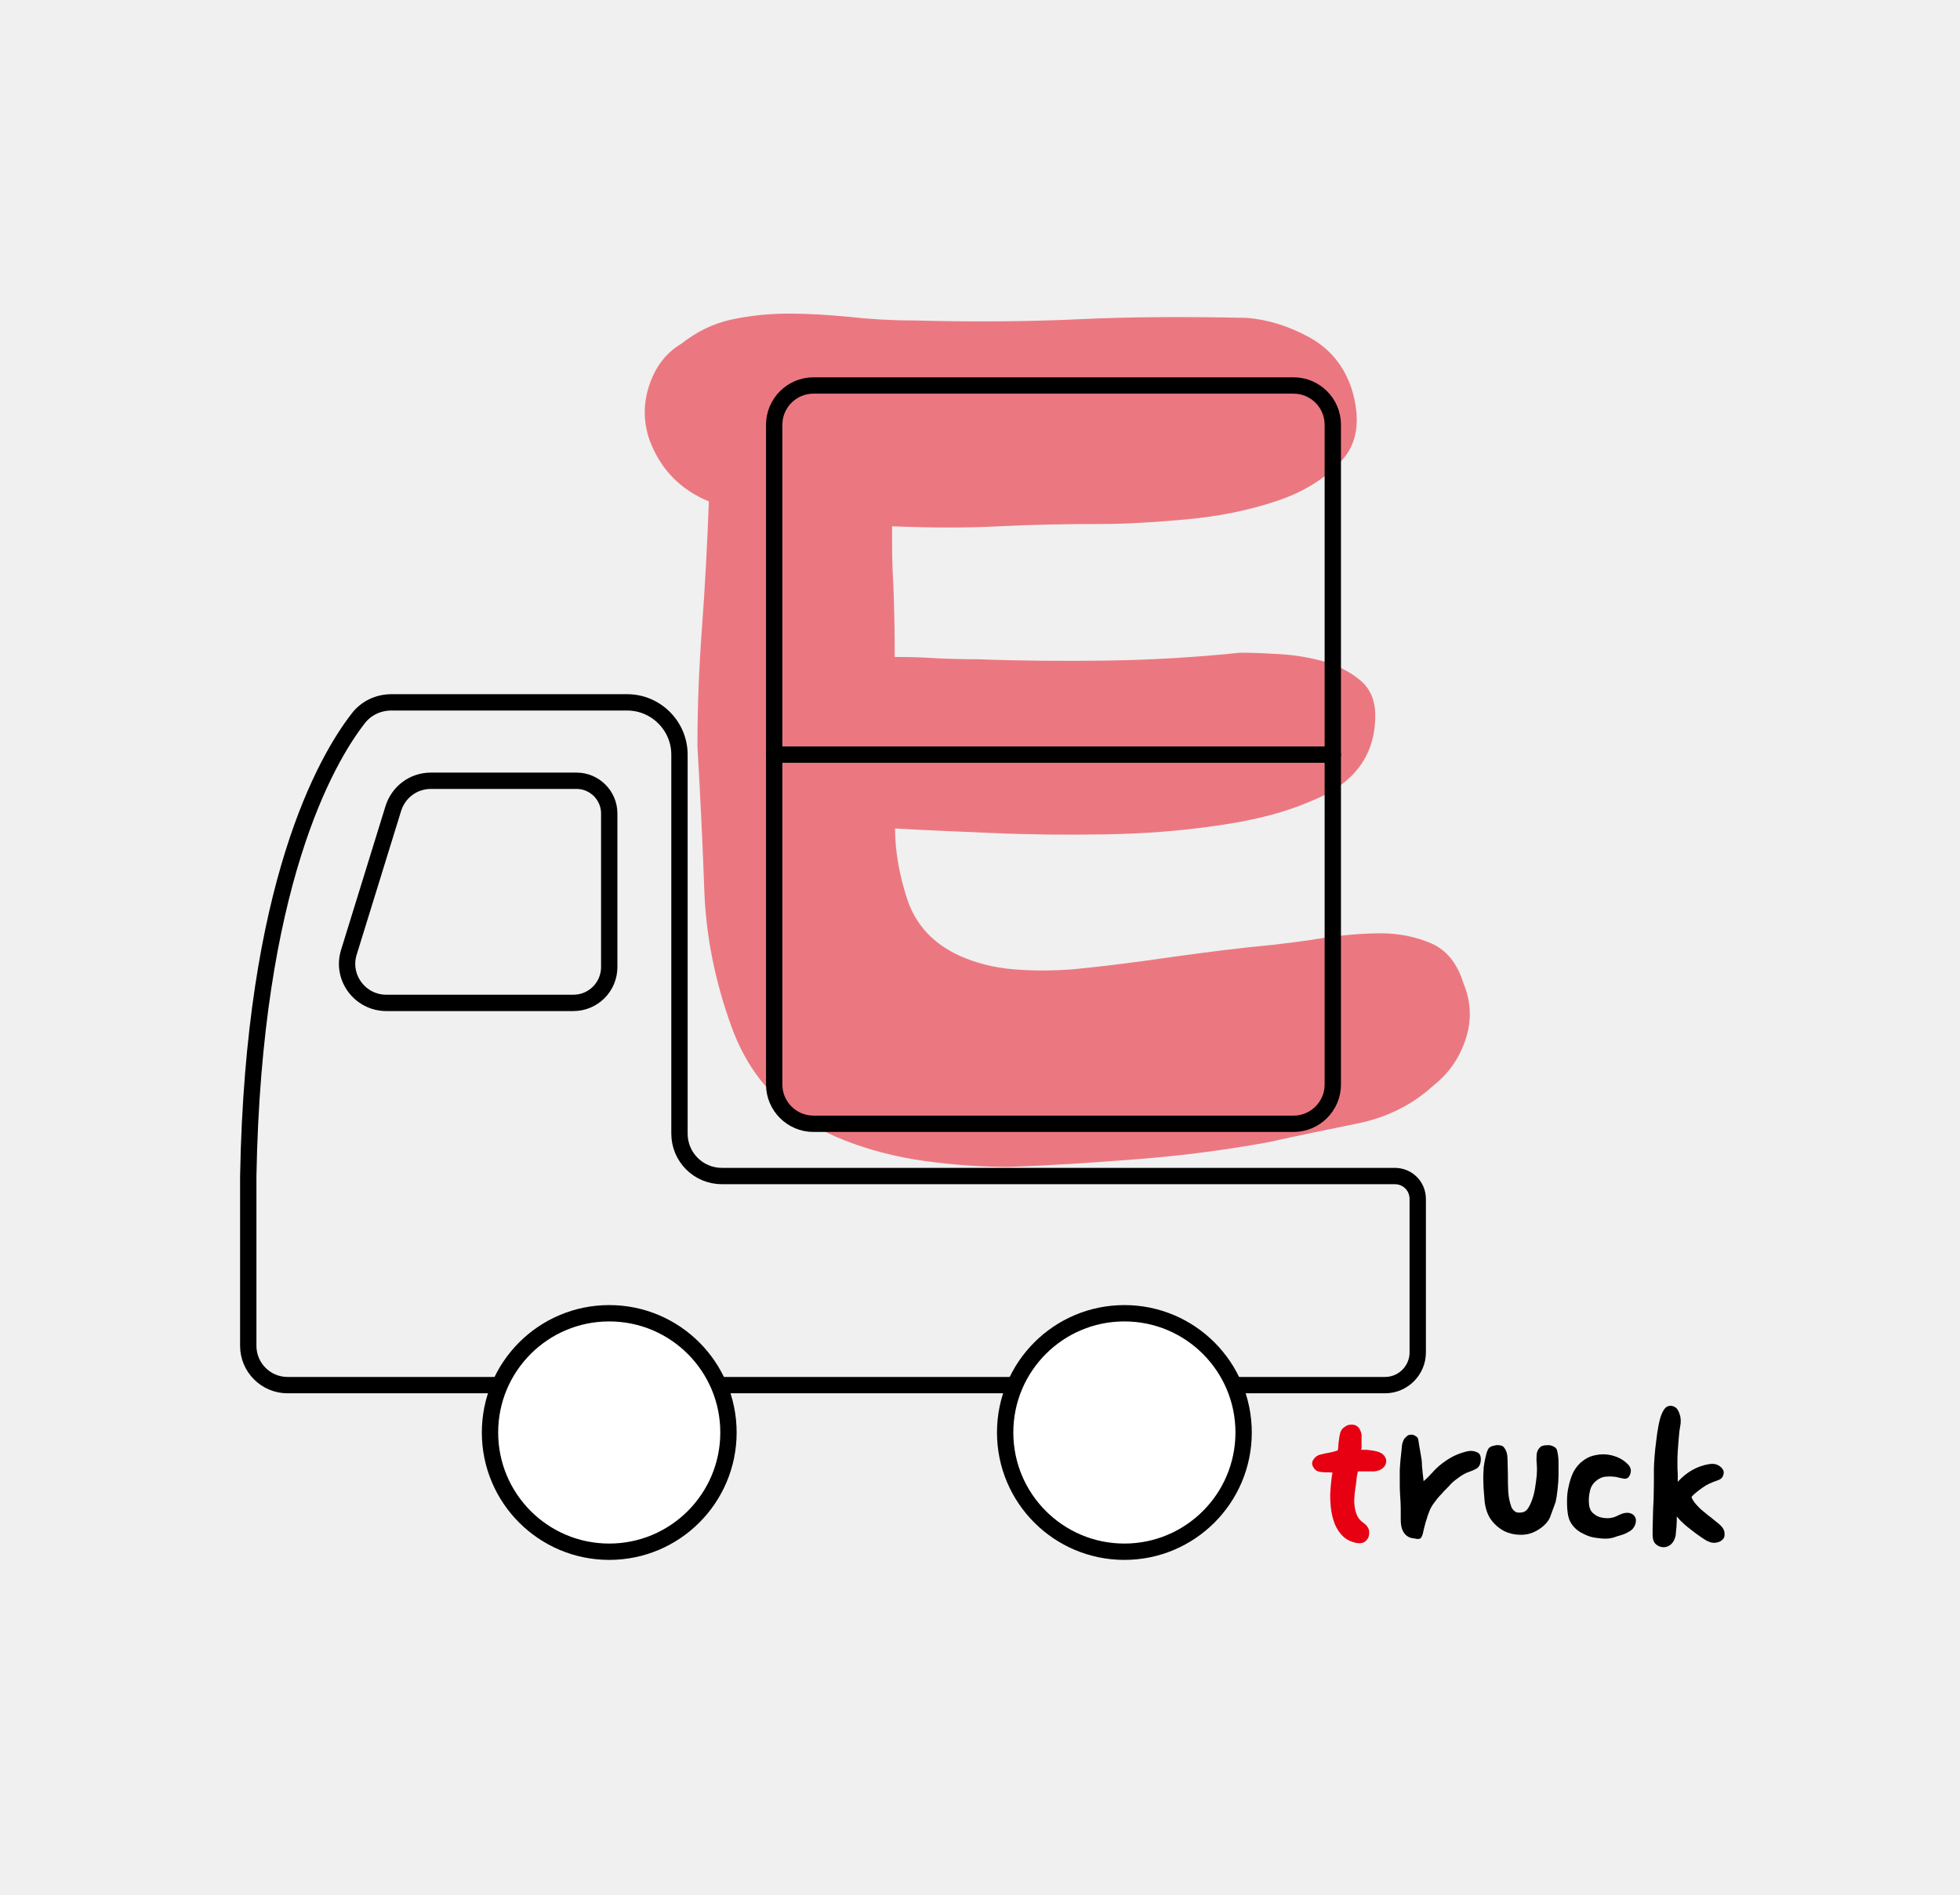
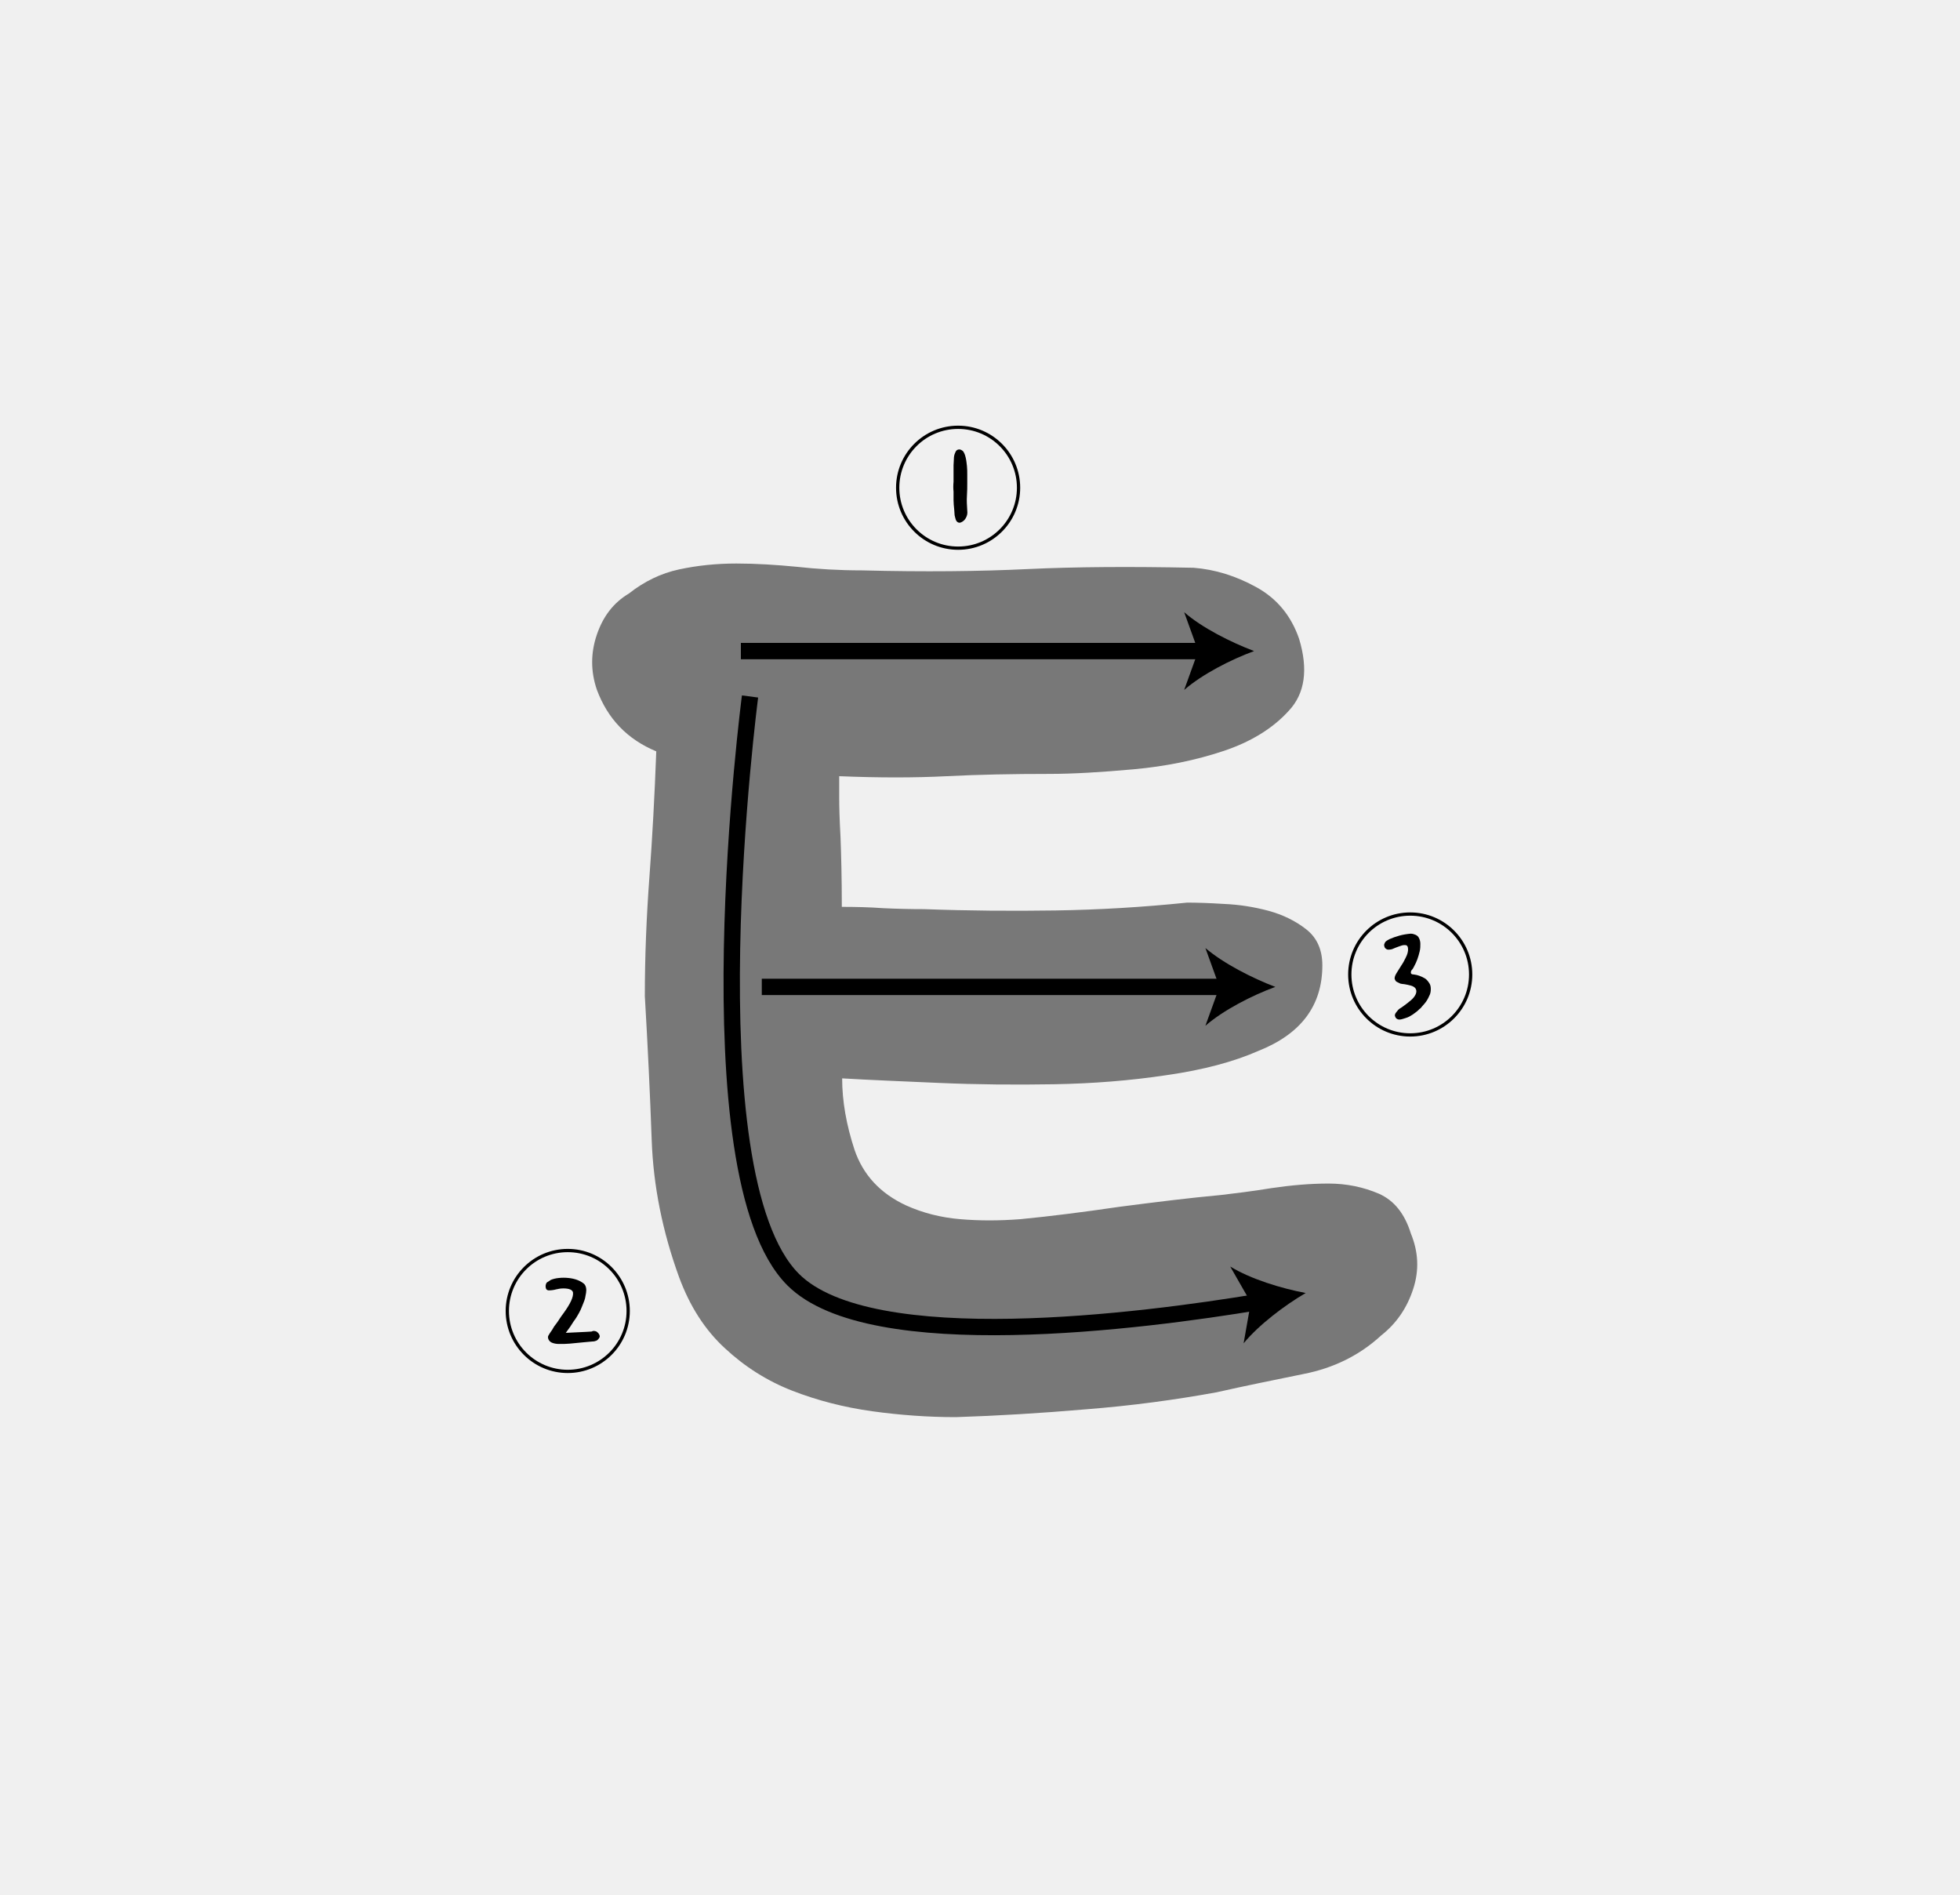
<svg xmlns="http://www.w3.org/2000/svg" version="1.1" id="레이어_1" x="0px" y="0px" viewBox="0 0 600 580" style="enable-background:new 0 0 600 580;" xml:space="preserve">
  <style type="text/css">
	.st0{opacity:0.5;}
- 	.st1{fill:#E60012;}
- 	.st2{fill:none;stroke:#000000;stroke-width:5;stroke-linecap:round;stroke-miterlimit:10;}
- 	.st3{fill:none;stroke:#000000;stroke-width:5;stroke-linecap:round;stroke-linejoin:round;stroke-miterlimit:10;}
- 	.st4{fill:#FFFFFF;stroke:#000000;stroke-width:5;stroke-miterlimit:10;}
+ 	.st1{fill:none;stroke:#000000;stroke-width:5;stroke-miterlimit:10;}
+ 	.st2{fill:none;}
+ 	.st3{fill:none;stroke:#000000;}
</style>
-   <g id="XMLID_1_" class="st0">
-     <path id="XMLID_20_" class="st1" d="M389.9,289.2c4.2-0.5,9.3-1.1,15.4-2.1c6.1-0.9,11.9-1.4,17.5-1.4c5.6,0,10.7,1.1,15.4,3.1   c4.7,2.1,7.9,6.1,9.8,12.2c2.3,5.6,2.6,11.2,0.7,17c-1.9,5.8-5.1,10.5-9.8,14.2c-6.5,6-14.5,10-23.8,11.8   c-9.3,1.9-18.2,3.7-26.6,5.6c-12.6,2.3-25.9,4.1-39.9,5.2s-27.3,2-39.9,2.4c-8.4,0-16.9-0.6-25.6-1.8c-8.6-1.2-16.8-3.3-24.5-6.3   c-7.7-3-14.6-7.3-20.6-12.9c-6.1-5.6-10.7-12.8-14-21.7c-5.1-14-7.9-28-8.4-42c-0.5-14-1.2-28.7-2.1-44.1c0-12.1,0.5-24.3,1.4-36.4   c0.9-12.1,1.6-25,2.1-38.5c-8.9-3.7-14.9-10-18.2-18.9c-1.9-5.6-1.9-11.2,0-16.8c1.9-5.6,5.1-9.8,9.8-12.6   c4.7-3.7,9.8-6.2,15.4-7.4c5.6-1.2,11.4-1.8,17.5-1.8c6.1,0,12.3,0.4,18.5,1c6.3,0.7,13,1.1,20,1.1c19.1,0.5,36.1,0.3,50.8-0.4   c14.7-0.7,31.6-0.8,50.8-0.4c6.5,0.5,12.9,2.5,19.3,6c6.3,3.5,10.6,8.8,12.9,15.8c2.8,9.3,1.8,16.7-3.2,22   c-4.9,5.4-11.5,9.5-19.9,12.3s-17.6,4.7-27.7,5.6c-10,0.9-18.5,1.4-25.5,1.4c-11.2,0-21.7,0.2-31.5,0.7c-9.8,0.5-20.8,0.5-32.9,0   c0,0.5,0,1,0,1.8c0,0.7,0,2.3,0,4.9c0,2.6,0.1,6.5,0.4,11.9c0.2,5.4,0.4,12.5,0.4,21.4c4.2,0,8.4,0.1,12.6,0.4   c4.2,0.2,8.4,0.3,12.6,0.3c13.5,0.5,27,0.6,40.3,0.4c13.3-0.2,26.7-1,40.3-2.4c2.8,0,6.5,0.1,11.2,0.4c4.7,0.2,9.2,0.9,13.7,2.1   c4.4,1.2,8.3,3.1,11.5,5.7c3.3,2.6,4.9,6.3,4.9,11c0,12.3-6.5,21-19.6,26.2c-7.5,3.3-16.8,5.8-28,7.4c-11.2,1.7-22.8,2.6-34.6,2.8   c-11.9,0.2-23.6,0.1-35-0.4c-11.4-0.5-21.4-0.9-29.8-1.4c0,7,1.3,14.3,3.8,21.9c2.6,7.6,7.8,13.3,15.8,17   c5.1,2.3,10.6,3.7,16.5,4.2c5.8,0.5,12,0.5,18.5,0c9.3-0.9,19.5-2.2,30.5-3.8C369.8,291.4,380.1,290.1,389.9,289.2z" />
+   <g id="XMLID_9_" class="st0">
+     <path id="XMLID_45_" d="M373.8,365.8c4.2-0.5,9.3-1.1,15.4-2.1c6.1-0.9,11.9-1.4,17.5-1.4s10.7,1.1,15.4,3.1   c4.7,2.1,7.9,6.1,9.8,12.2c2.3,5.6,2.6,11.2,0.7,17c-1.9,5.8-5.1,10.5-9.8,14.2c-6.5,6-14.5,10-23.8,11.8   c-9.3,1.9-18.2,3.7-26.6,5.6c-12.6,2.3-25.9,4.1-39.9,5.2c-14,1.2-27.3,2-39.9,2.4c-8.4,0-16.9-0.6-25.6-1.8   c-8.6-1.2-16.8-3.3-24.5-6.3c-7.7-3-14.6-7.4-20.6-13c-6.1-5.6-10.7-12.8-14-21.7c-5.1-14-7.9-28-8.4-42c-0.5-14-1.2-28.7-2.1-44.1   c0-12.1,0.5-24.3,1.4-36.4c0.9-12.1,1.6-25,2.1-38.5c-8.9-3.7-14.9-10-18.2-18.9c-1.9-5.6-1.9-11.2,0-16.8   c1.9-5.6,5.1-9.8,9.8-12.6c4.7-3.7,9.8-6.2,15.4-7.4c5.6-1.2,11.4-1.8,17.5-1.8c6.1,0,12.3,0.4,18.5,1c6.3,0.7,13,1.1,20,1.1   c19.1,0.5,36.1,0.3,50.7-0.4c14.7-0.7,31.6-0.8,50.8-0.4c6.5,0.5,13,2.5,19.3,6c6.3,3.5,10.6,8.8,13,15.8c2.8,9.3,1.8,16.7-3.2,22   c-4.9,5.4-11.6,9.5-20,12.3c-8.4,2.8-17.6,4.7-27.6,5.6c-10,0.9-18.6,1.4-25.6,1.4c-11.2,0-21.7,0.2-31.5,0.7   c-9.8,0.5-20.8,0.5-32.9,0c0,0.5,0,1,0,1.8c0,0.7,0,2.3,0,4.9c0,2.6,0.1,6.5,0.4,11.9c0.2,5.4,0.4,12.5,0.4,21.4   c4.2,0,8.4,0.1,12.6,0.4c4.2,0.2,8.4,0.3,12.6,0.3c13.5,0.5,26.9,0.6,40.2,0.4c13.3-0.2,26.7-1,40.3-2.4c2.8,0,6.5,0.1,11.2,0.4   c4.7,0.2,9.2,0.9,13.7,2.1c4.4,1.2,8.3,3.1,11.6,5.7c3.3,2.6,4.9,6.3,4.9,11c0,12.3-6.5,21-19.6,26.2c-7.5,3.3-16.8,5.8-28,7.4   c-11.2,1.7-22.8,2.6-34.6,2.8c-11.9,0.2-23.6,0.1-35-0.4c-11.4-0.5-21.4-0.9-29.8-1.4c0,7,1.3,14.3,3.8,21.9   c2.6,7.6,7.8,13.3,15.8,17c5.1,2.3,10.6,3.7,16.5,4.2c5.8,0.5,12,0.5,18.5,0c9.3-0.9,19.5-2.2,30.4-3.8   C353.6,368,364,366.7,373.8,365.8z" />
  </g>
-   <path id="XMLID_2_" class="st2" d="M396,344H249c-6.6,0-12-5.4-12-12V231V130c0-6.6,5.4-12,12-12h147c6.6,0,12,5.4,12,12v202  C408,338.6,402.6,344,396,344z" />
-   <line id="XMLID_4_" class="st2" x1="237" y1="231" x2="408" y2="231" />
-   <path id="XMLID_3_" class="st3" d="M208,424h216c5.5,0,10-4.5,10-10v-47c0-3.9-3.1-7-7-7H221c-7.2,0-13-5.8-13-13V231  c0-8.8-7.2-16-16-16h-72.2c-4,0-7.8,1.8-10.2,5c-9.7,12.5-32,50.9-33.6,140v52c0,6.6,5.4,12,12,12H208z" />
-   <circle id="XMLID_5_" class="st4" cx="186.5" cy="438.5" r="36.5" />
-   <circle id="XMLID_6_" class="st4" cx="344.2" cy="438.5" r="36.5" />
-   <path id="XMLID_7_" class="st3" d="M176.5,239h-44.6c-5.3,0-9.9,3.4-11.5,8.5l-13.6,44c-2.4,7.7,3.4,15.5,11.5,15.5h57.2  c6.1,0,11-4.9,11-11v-47C186.5,243.5,182,239,176.5,239z" />
+   <g id="XMLID_6_">
+     <g id="XMLID_31_">
+       <line id="XMLID_34_" class="st1" x1="226.8" y1="199.3" x2="368.9" y2="199.3" />
+       <g id="XMLID_32_">
+         <path id="XMLID_33_" d="M383.9,199.3c-7.1,2.6-15.9,7.1-21.4,11.9l4.3-11.9l-4.3-11.9C368,192.2,376.8,196.6,383.9,199.3z" />
+       </g>
+     </g>
+   </g>
+   <g id="XMLID_10_">
+     <path id="XMLID_25_" class="st2" d="M409.6,377" />
+   </g>
  <g id="XMLID_8_">
-     <path id="XMLID_10_" class="st1" d="M421.5,444.3c1.1,0.3,1.8,0.7,2.3,1.4c0.5,0.7,0.7,1.3,0.5,2c-0.1,0.7-0.5,1.3-1.1,1.8   c-0.6,0.5-1.5,0.8-2.5,0.9c-0.7,0-1.2,0-1.6,0c-0.4,0-0.8,0-1,0s-0.6,0-1,0c-0.3,0-0.8,0-1.4,0c-0.2,0.7-0.3,1.4-0.4,2   c-0.1,0.6-0.1,1.3-0.2,2c-0.1,0.7-0.3,1.6-0.4,2.7c-0.1,1.1-0.2,2.2-0.1,3.3c0.1,1.1,0.3,2.2,0.7,3.2c0.4,1,1,1.8,2,2.5   c0.9,0.6,1.4,1.3,1.7,2c0.2,0.8,0.2,1.5,0,2.2c-0.2,0.7-0.7,1.3-1.3,1.7c-0.6,0.4-1.5,0.5-2.5,0.3c-2-0.4-3.6-1.3-4.8-2.8   c-1.2-1.4-2-3.2-2.5-5.2c-0.5-2-0.7-4.3-0.7-6.6c0.1-2.4,0.3-4.7,0.7-7c-0.1,0.1-0.4,0.1-0.7,0c-0.3,0-0.6,0-0.7,0   c-1.4,0-2.4-0.1-3-0.3c-0.6-0.2-1.1-0.6-1.4-1.2c-0.5-0.7-0.6-1.5-0.1-2.3c0.5-0.8,1.1-1.3,2-1.6c1.2-0.3,2.1-0.5,2.8-0.6   c0.6-0.1,1.5-0.3,2.7-0.7c0.1-0.5,0.2-1,0.2-1.3c0-0.3,0-0.8,0.1-1.3c0.1-0.5,0.1-1,0.2-1.5c0.1-0.5,0.2-0.9,0.3-1.4   c0.2-0.5,0.4-0.9,0.7-1.2c0.3-0.3,0.6-0.5,1.1-0.8c0.4-0.3,1-0.4,1.8-0.4c0.8,0,1.4,0.3,1.9,0.8c0.3,0.3,0.5,0.6,0.6,1   c0.2,0.3,0.3,0.7,0.4,1.3c0,0.1,0,0.3,0,0.8c0,0.5,0,1,0,1.5c0,0.5,0,1,0,1.5c0,0.4-0.1,0.7-0.1,0.8c0.3,0,0.6,0,1.1,0   c0.5,0,0.9,0,1.4,0.1c0.5,0.1,0.9,0.1,1.4,0.2C420.9,444.2,421.2,444.2,421.5,444.3z" />
-     <path id="XMLID_12_" d="M453.3,447.1c-0.1,1.1-0.5,1.9-1.2,2.4c-0.7,0.4-1.6,0.8-2.5,1.1c-0.9,0.3-1.8,0.8-2.8,1.5   c-1,0.7-1.9,1.4-2.5,2c-0.6,0.7-1.1,1.2-1.6,1.7c-0.5,0.5-0.9,0.9-1.3,1.4c-0.4,0.4-0.9,0.9-1.3,1.4c-0.4,0.5-0.9,1.2-1.5,2   c-0.3,0.5-0.7,1.1-1,1.9c-0.3,0.8-0.6,1.5-0.8,2.3c-0.3,0.8-0.5,1.6-0.7,2.4s-0.4,1.5-0.5,2.1c-0.1,0.5-0.3,0.9-0.5,1.3   c-0.2,0.4-0.6,0.5-1.2,0.5c-0.6-0.1-1.2-0.2-1.8-0.3c-0.6-0.1-1.1-0.4-1.6-0.8s-0.9-1-1.2-1.7c-0.3-0.7-0.5-1.7-0.5-3   c0-1.1,0-2.3,0-3.6c0-1.3-0.1-2.7-0.2-4.1c-0.1-1.4-0.1-2.8-0.1-4.1c0-1.3,0-2.5,0-3.6c0.1-0.9,0.1-1.9,0.2-2.8   c0.1-0.9,0.2-1.9,0.3-2.8c0.1-0.7,0.1-1.4,0.2-2c0.1-0.6,0.3-1.2,0.7-1.9c0.1-0.1,0.4-0.4,0.7-0.7c0.3-0.3,0.7-0.5,1.1-0.5   c0.5-0.1,1,0,1.5,0.3c0.5,0.3,0.8,0.6,0.9,0.9c0.1,0.4,0.2,1,0.3,1.8c0.1,0.8,0.3,1.5,0.4,2.3c0.1,0.8,0.3,1.6,0.4,2.4   c0.1,0.8,0.1,1.4,0.1,1.9c0.1,0.5,0.1,1.2,0.2,2c0.1,0.9,0.2,1.8,0.3,2.6c1.1-0.9,2.1-2,3.1-3.1c1-1.1,2.2-2.1,3.5-3   c1-0.7,2-1.3,3.1-1.8c1.1-0.5,2.3-0.9,3.5-1.2c1.1-0.3,2.2-0.2,3,0.2C453,444.8,453.4,445.7,453.3,447.1z" />
-     <path id="XMLID_14_" d="M454.4,458.6c-0.1-1.5-0.3-3.1-0.3-4.7c-0.1-1.6,0-3.2,0.1-4.8c0.1-0.9,0.3-1.8,0.5-2.8   c0.2-0.9,0.4-1.8,0.8-2.6c0.2-0.4,0.5-0.7,1-0.9c0.4-0.2,0.9-0.3,1.5-0.4c0.5-0.1,1,0,1.5,0.1c0.5,0.1,0.8,0.4,1,0.7   c0.7,0.9,1,2.1,1,3.8c0,1.7,0.1,3.1,0.1,4.4c0,1.5,0,3.3,0.1,5.1c0.1,1.9,0.5,3.5,1,4.9c0.3,0.6,0.7,1,1.1,1.3   c0.4,0.3,1,0.4,1.7,0.3c1,0,1.8-0.5,2.4-1.5c0.6-1,1.1-2.2,1.5-3.6c0.4-1.4,0.6-2.8,0.8-4.3c0.2-1.4,0.3-2.6,0.3-3.5   c0-0.7,0-1.5-0.1-2.4c-0.1-0.9,0-1.8,0-2.5c0.1-0.8,0.4-1.5,0.9-2c0.5-0.6,1.2-0.8,2.3-0.8c0.7-0.1,1.4,0.1,2,0.4   c0.6,0.3,0.9,0.7,1,1c0.3,1.1,0.5,2.4,0.5,3.8c0,1.4,0,2.7,0,3.8c0,1.3-0.1,2.9-0.3,4.6c-0.2,1.8-0.4,3-0.6,3.8   c-0.5,1.4-1,2.8-1.5,4.1c-0.4,1.3-1.3,2.5-2.7,3.6c-1.8,1.4-3.7,2.2-5.8,2.3c-2.1,0.1-4-0.3-5.7-1.1c-1.7-0.9-3.2-2.2-4.4-4   C455.1,463,454.5,460.9,454.4,458.6z" />
-     <path id="XMLID_16_" d="M500.1,467.6c-0.3,0.5-0.8,0.9-1.5,1.3c-0.7,0.4-1.5,0.8-2.3,1s-1.6,0.5-2.5,0.8c-0.8,0.2-1.5,0.3-2.1,0.3   c-1.1,0-2.3-0.1-3.5-0.3c-1.2-0.2-2.4-0.6-3.5-1.2c-1.1-0.5-2.1-1.2-2.9-2.1c-0.8-0.9-1.4-1.9-1.7-3.2c-0.3-1.4-0.4-2.9-0.4-4.5   c0-1.6,0.1-3.1,0.5-4.7c0.3-1.5,0.8-3,1.4-4.3c0.7-1.3,1.6-2.5,2.8-3.4c1-0.8,2.1-1.4,3.3-1.7c1.2-0.3,2.5-0.5,3.8-0.4   c1.3,0.1,2.5,0.4,3.7,0.9s2.2,1.2,3.1,2.1c1.1,1.1,1.2,2.3,0.5,3.6c-0.4,0.7-1,1-1.9,0.8c-0.9-0.2-1.6-0.3-2.2-0.5   c-0.9-0.1-1.9-0.2-2.8-0.1c-0.9,0-1.8,0.3-2.6,0.8c-1.4,0.9-2.3,2.1-2.6,3.7c-0.4,1.6-0.4,3.1-0.2,4.5c0.2,1,0.6,1.8,1.3,2.3   c0.7,0.6,1.4,1,2.3,1.2c0.9,0.2,1.8,0.3,2.7,0.2c0.9-0.1,1.8-0.4,2.5-0.8c1.4-0.7,2.6-1,3.7-0.7c1,0.3,1.6,0.9,1.8,2   C500.8,466.2,500.6,466.9,500.1,467.6z" />
-     <path id="XMLID_18_" d="M523.1,448.2c1.1-0.2,2.1-0.1,2.8,0.3c0.8,0.4,1.3,0.9,1.6,1.5c0.3,0.6,0.2,1.2-0.1,1.9   c-0.3,0.7-1,1.1-2,1.4c-0.6,0.2-1.3,0.5-2,0.8c-0.7,0.3-1.4,0.7-2.1,1.2c-0.7,0.5-1.4,1-2,1.5c-0.6,0.5-1.2,1-1.5,1.5   c0.3,0.7,0.7,1.4,1.4,2.2c0.7,0.8,1.4,1.5,2.3,2.2c0.8,0.7,1.7,1.4,2.5,2c0.8,0.7,1.5,1.2,2.1,1.7c1.1,0.9,1.7,1.8,1.8,2.7   c0.1,0.9,0,1.6-0.5,2.1c-0.5,0.5-1.1,0.9-2,1c-0.9,0.2-1.8,0-2.8-0.5c-0.6-0.3-1.3-0.8-2.2-1.4c-0.9-0.6-1.8-1.3-2.7-2   c-0.9-0.7-1.8-1.4-2.5-2.1c-0.8-0.7-1.4-1.4-1.9-2c0,0.3,0,0.7,0,1.3c0,0.6-0.1,1.3-0.1,2c-0.1,0.7-0.1,1.3-0.2,1.9   c0,0.6-0.1,1-0.2,1.2c-0.3,1.1-0.9,1.9-1.6,2.4c-0.8,0.5-1.5,0.7-2.3,0.6c-0.8-0.1-1.5-0.4-2.1-1c-0.6-0.6-0.9-1.5-0.9-2.7v-1.7   c0.1-3.1,0.1-6.1,0.3-9c0.1-2.9,0.1-6.1,0.1-9.7c0-0.9,0.1-2.2,0.2-3.7c0.1-1.5,0.3-3.1,0.5-4.7s0.4-3.2,0.7-4.7   c0.3-1.5,0.6-2.7,1-3.6c0.5-1.2,1.1-2,1.8-2.3c0.8-0.3,1.5-0.2,2.2,0.2c0.7,0.4,1.2,1.2,1.5,2.3c0.4,1.1,0.4,2.4,0.1,3.9   c-0.2,1-0.3,2.1-0.4,3.4c-0.1,1.2-0.2,2.5-0.3,3.8c-0.1,1.3-0.1,2.6-0.1,3.8c0,1.2,0,2.3,0.1,3.3v2.4   C516.4,450.5,519.6,448.8,523.1,448.2z" />
+     <path id="XMLID_17_" class="st2" d="M226.8,250" />
  </g>
-   <g id="XMLID_9_">
+   <g id="XMLID_1_">
+     <path id="XMLID_43_" d="M294.2,159.9c-0.5,0.2-0.8,0.1-1.1-0.1c-0.3-0.2-0.5-0.6-0.6-1c-0.1-0.5-0.3-0.9-0.3-1.5   c0-0.5-0.1-1-0.1-1.4c-0.1-1-0.2-1.9-0.2-2.8c0-0.9,0-1.8,0-2.6c-0.1-1-0.1-2,0-3l0-5.1c0-0.6,0.1-1.2,0.1-1.9   c0-0.6,0.1-1.3,0.4-1.9c0.2-0.6,0.5-0.9,1-1c0.5-0.1,0.9,0.1,1.4,0.5c0.3,0.4,0.6,1,0.8,1.9c0.2,0.8,0.3,1.7,0.4,2.6   c0.1,0.9,0.1,1.8,0.1,2.8c0,0.9,0,1.6,0,2.3v0c0,1.3,0,2.7-0.1,4.1c-0.1,1.4,0,2.9,0.1,4.5c0.1,0.8,0,1.5-0.4,2.2   C295.4,159.1,294.9,159.6,294.2,159.9z" />
+   </g>
+   <circle id="XMLID_4_" class="st3" cx="293.3" cy="149.3" r="18.5" />
+   <g id="XMLID_7_">
+     <path id="XMLID_27_" d="M182.6,407.6c0.7,0.5,1,1,1,1.6c-0.1,0.3-0.3,0.6-0.6,0.9s-0.7,0.4-1.1,0.5c-0.8,0.1-1.6,0.1-2.3,0.2   c-0.7,0.1-1.4,0.1-2.1,0.2c-1,0.1-2.1,0.2-3.1,0.3s-2.1,0.1-3.3,0.1c-0.7,0-1.3-0.1-1.9-0.3c-0.6-0.2-1-0.5-1.3-1.1   c-0.2-0.5-0.2-0.9,0-1.2c0.2-0.4,0.5-0.8,0.9-1.4c0.1-0.1,0.3-0.4,0.5-0.8c0.2-0.4,0.5-0.8,0.9-1.3s0.7-1,1.1-1.6   c0.4-0.6,0.8-1.2,1.2-1.7c2.1-2.9,3.1-5,2.9-6.4c-0.1-0.4-0.4-0.7-0.9-0.9c-0.5-0.2-1.2-0.3-2-0.3c-0.8,0-1.5,0.1-2.3,0.3   c-0.7,0.2-1.5,0.3-2.3,0.3c-0.5-0.1-0.7-0.3-0.8-0.7c-0.1-0.4-0.1-0.8,0-1.1c0.1-0.4,0.3-0.7,0.6-0.8c0.3-0.2,0.6-0.4,0.9-0.6   c0.7-0.3,1.5-0.5,2.5-0.6c1-0.1,1.9-0.1,2.9,0c1,0.1,1.9,0.3,2.7,0.6s1.5,0.7,2.1,1.2c0.3,0.3,0.5,0.7,0.6,1.2c0.1,0.5,0.1,1,0,1.6   c-0.1,0.5-0.2,1.1-0.3,1.6s-0.3,0.9-0.4,1.2c-0.2,0.5-0.4,1-0.6,1.5c-0.2,0.5-0.5,1.2-0.9,1.9c-0.4,0.7-0.9,1.6-1.6,2.5   c-0.6,1-1.4,2.2-2.4,3.5l6.2-0.3c0.6,0,1.1-0.1,1.7-0.1C181.6,407.3,182.1,407.4,182.6,407.6z" />
+   </g>
+   <circle id="XMLID_5_" class="st3" cx="173.8" cy="401.3" r="18.5" />
+   <g id="XMLID_3_">
+     <g id="XMLID_39_">
+       <path id="XMLID_42_" class="st1" d="M229.6,213.2c0,0-19.1,146.2,13.2,178.5c23.7,23.7,107.7,12.6,142.1,6.9" />
+       <g id="XMLID_40_">
+         <path id="XMLID_41_" d="M399.7,395.8c-6.5,3.8-14.4,9.8-19,15.4l2.2-12.5l-6.3-11C382.8,391.5,392.2,394.4,399.7,395.8z" />
+       </g>
+     </g>
+   </g>
+   <g id="XMLID_11_">
+     <g id="XMLID_12_">
+       <line id="XMLID_18_" class="st1" x1="233.2" y1="302.1" x2="375.3" y2="302.1" />
+       <g id="XMLID_13_">
+         <path id="XMLID_14_" d="M390.4,302.1c-7.1,2.6-15.9,7.1-21.4,11.9l4.3-11.9l-4.3-11.9C374.5,294.9,383.3,299.4,390.4,302.1z" />
+       </g>
+     </g>
+   </g>
+   <g id="XMLID_20_">
+     <path id="XMLID_22_" d="M434.5,298.7c0.6,0.2,1.2,0.5,1.7,0.8c0.5,0.3,0.9,0.8,1.3,1.4c0.3,0.4,0.5,1,0.5,1.8s-0.1,1.5-0.5,2.2   c-0.4,0.9-0.8,1.6-1.4,2.3c-0.5,0.6-1,1.1-1.2,1.4c-0.2,0.1-0.5,0.4-0.9,0.8c-0.5,0.4-1,0.8-1.6,1.2c-0.6,0.4-1.3,0.8-2,1   s-1.4,0.5-2,0.5c-0.6,0-1.1-0.3-1.3-0.9c-0.2-0.4-0.1-0.8,0.3-1.3c0.4-0.5,0.7-0.9,1-1.1c0.4-0.2,0.9-0.6,1.6-1.1   c0.7-0.5,1.3-1,1.9-1.5s1.1-1.1,1.4-1.7c0.3-0.6,0.4-1.2,0.1-1.8c-0.3-0.5-0.8-0.8-1.5-1c-0.7-0.2-1.3-0.3-1.8-0.4   c-0.2,0-0.5-0.1-0.8-0.1c-0.3,0-0.7-0.1-1-0.3c-0.3-0.1-0.6-0.3-0.8-0.4s-0.4-0.4-0.5-0.7c-0.2-0.4,0-1.1,0.5-1.9   c0.5-0.8,1-1.6,1.5-2.4c0.5-0.7,0.9-1.5,1.3-2.3c0.3-0.6,0.5-1.1,0.6-1.5c0.1-0.4,0.2-0.9,0.1-1.6c-0.1-0.6-0.4-0.8-0.9-0.8   c-0.3,0-0.6,0-0.9,0.1c-0.3,0.1-0.6,0.2-0.9,0.3c-0.8,0.3-1.4,0.5-1.8,0.7c-0.4,0.2-0.9,0.3-1.5,0.3c-0.4,0-0.7-0.2-1-0.5   c-0.2-0.3-0.3-0.7-0.3-1c0.1-0.3,0.2-0.6,0.4-0.9c0.2-0.2,0.6-0.5,1.2-0.8c0.9-0.4,2-0.8,3.1-1.1s2.3-0.5,3.5-0.6   c0.4,0,0.8,0.1,1.3,0.3c0.5,0.2,0.9,0.5,1.1,0.9c0.3,0.5,0.5,1.2,0.5,1.9c0,0.7,0,1.5-0.2,2.3c-0.2,0.8-0.4,1.6-0.7,2.4   s-0.6,1.5-1,2.2c-0.2,0.4-0.4,0.8-0.7,1.1c-0.3,0.3-0.3,0.6-0.3,0.9c0,0.3,0.3,0.5,0.9,0.5C433.5,298.4,434,298.5,434.5,298.7z" />
+   </g>
+   <circle id="XMLID_19_" class="st3" cx="431.7" cy="298.3" r="18.5" />
+   <g id="XMLID_21_">
</g>
-   <g id="XMLID_22_">
+   <g id="XMLID_47_">
</g>
-   <g id="XMLID_23_">
+   <g id="XMLID_48_">
</g>
-   <g id="XMLID_24_">
+   <g id="XMLID_49_">
</g>
-   <g id="XMLID_25_">
+   <g id="XMLID_50_">
</g>
-   <g id="XMLID_26_">
+   <g id="XMLID_51_">
+ </g>
+   <g id="XMLID_52_">
</g>
</svg>
